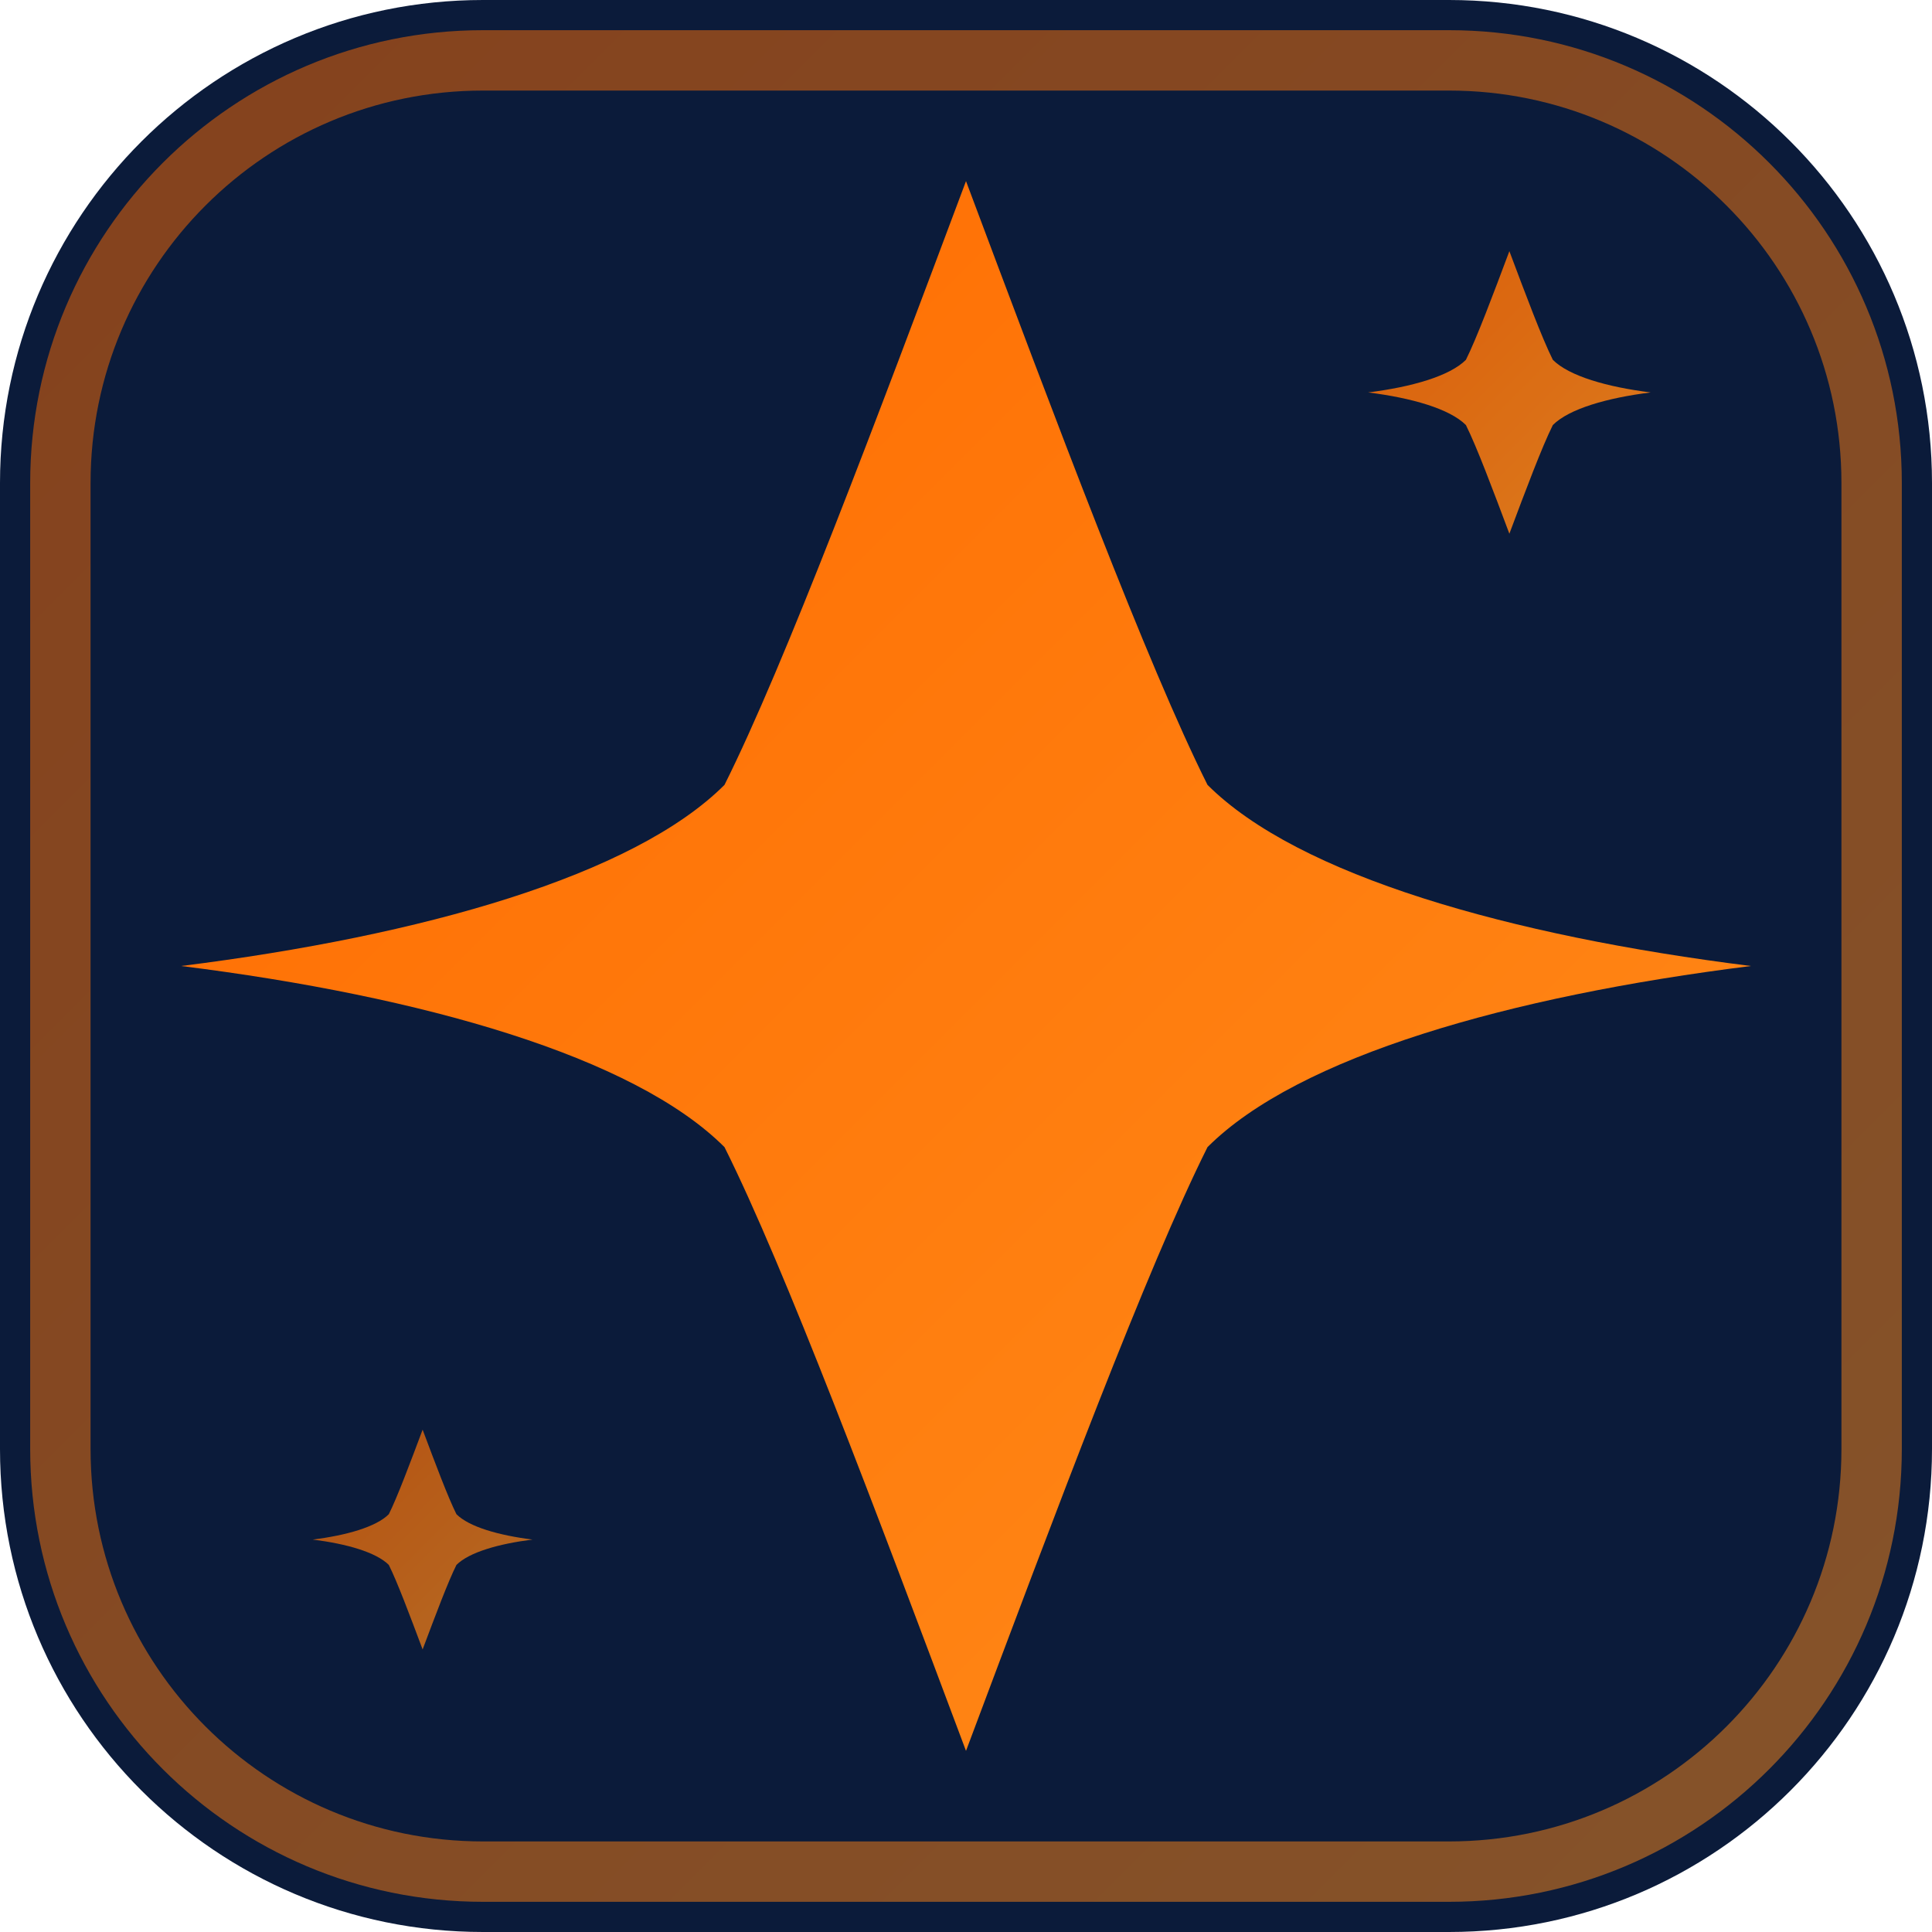
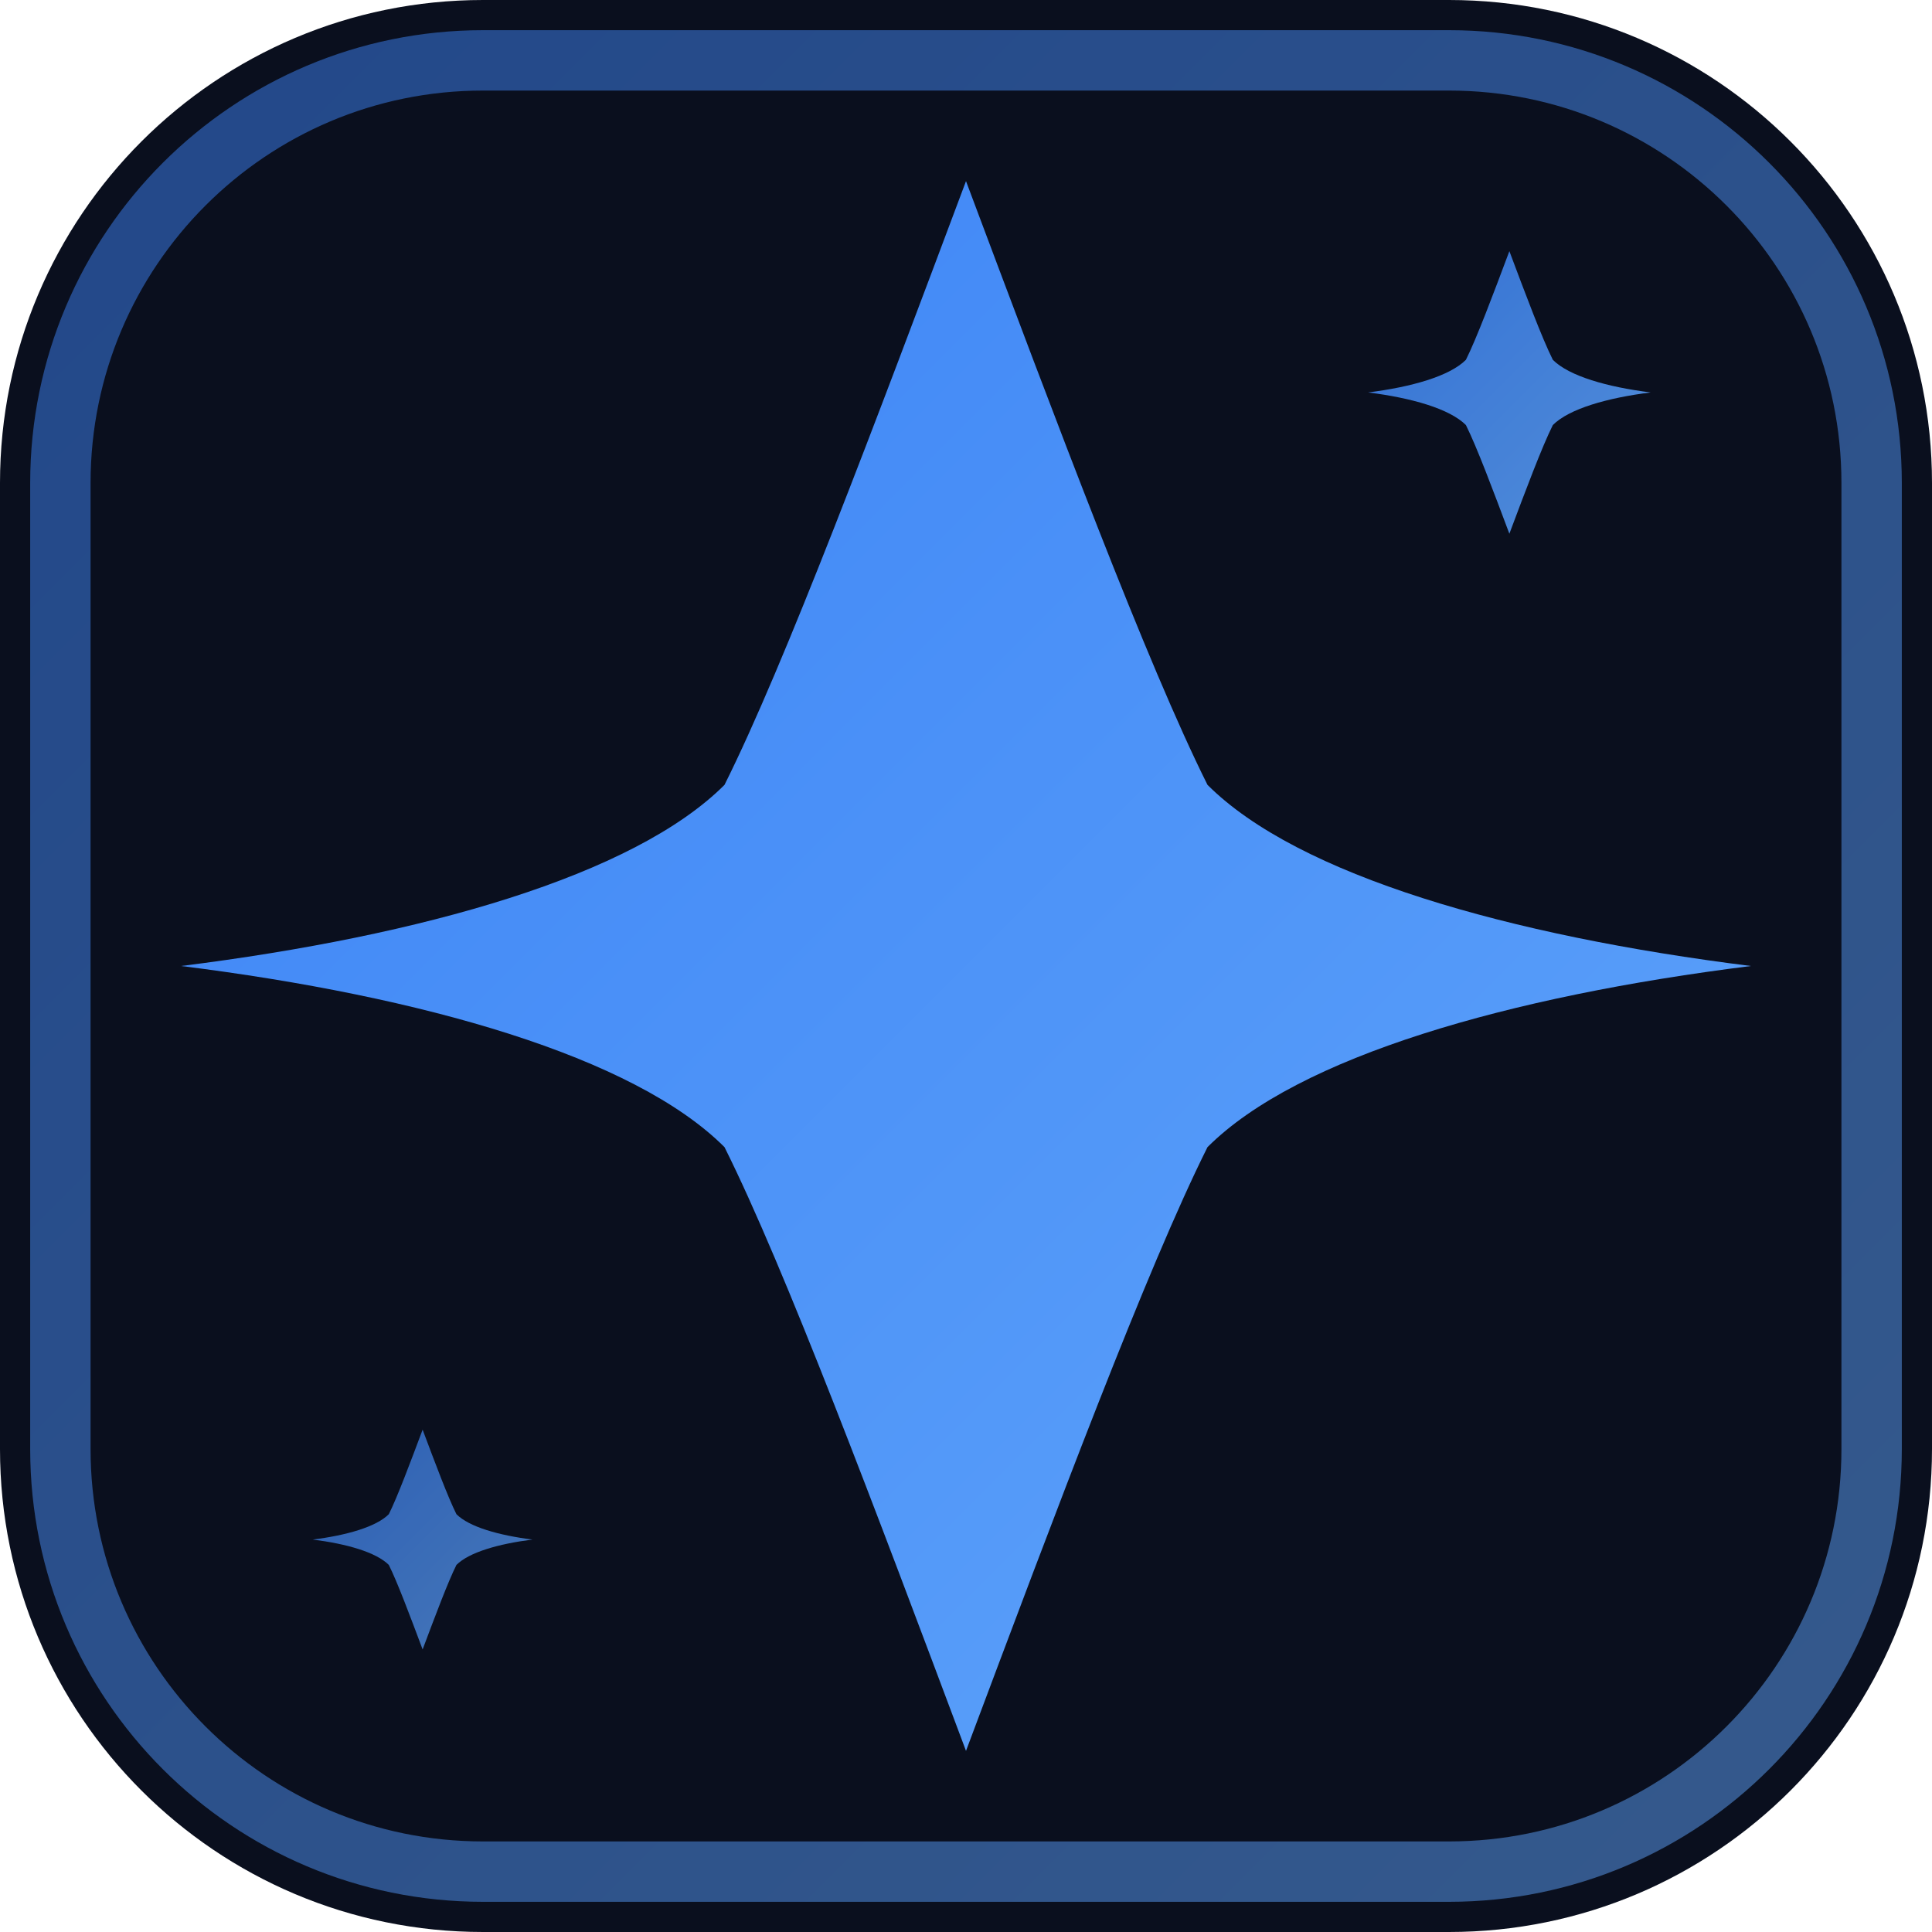
<svg xmlns="http://www.w3.org/2000/svg" width="512" height="512" viewBox="0 0 64 64" role="img" aria-label="Open Agent logo">
  <defs>
    <linearGradient id="g" x1="0" y1="0" x2="1" y2="1">
-       <stop offset="0" stop-color="#ff6a00" />
-       <stop offset="1" stop-color="#ff8c1a" />
+       <stop offset="0" stop-color="#3B82F6" />
+       <stop offset="1" stop-color="#60A5FA" />
    </linearGradient>
    <path id="sparkle" d="M32 6 C35 14, 38 22, 40 26 C43 29, 50 31, 58 32 C50 33, 43 35, 40 38 C38 42, 35 50, 32 58 C29 50, 26 42, 24 38 C21 35, 14 33, 6 32 C14 31, 21 29, 24 26 C26 22, 29 14, 32 6 Z" />
  </defs>
-   <rect width="64" height="64" rx="16" fill="#0b1b3a" />
+   <rect width="64" height="64" rx="16" fill="#0A0F1E" />
  <rect x="2" y="2" width="60" height="60" rx="14" fill="none" stroke="url(#g)" stroke-opacity="0.5" stroke-width="2" />
  <use href="#sparkle" fill="url(#g)" />
  <use href="#sparkle" transform="translate(50 13) scale(0.18) translate(-32 -32)" fill="url(#g)" opacity="0.85" />
  <use href="#sparkle" transform="translate(14 51) scale(0.14) translate(-32 -32)" fill="url(#g)" opacity="0.7" />
</svg>
